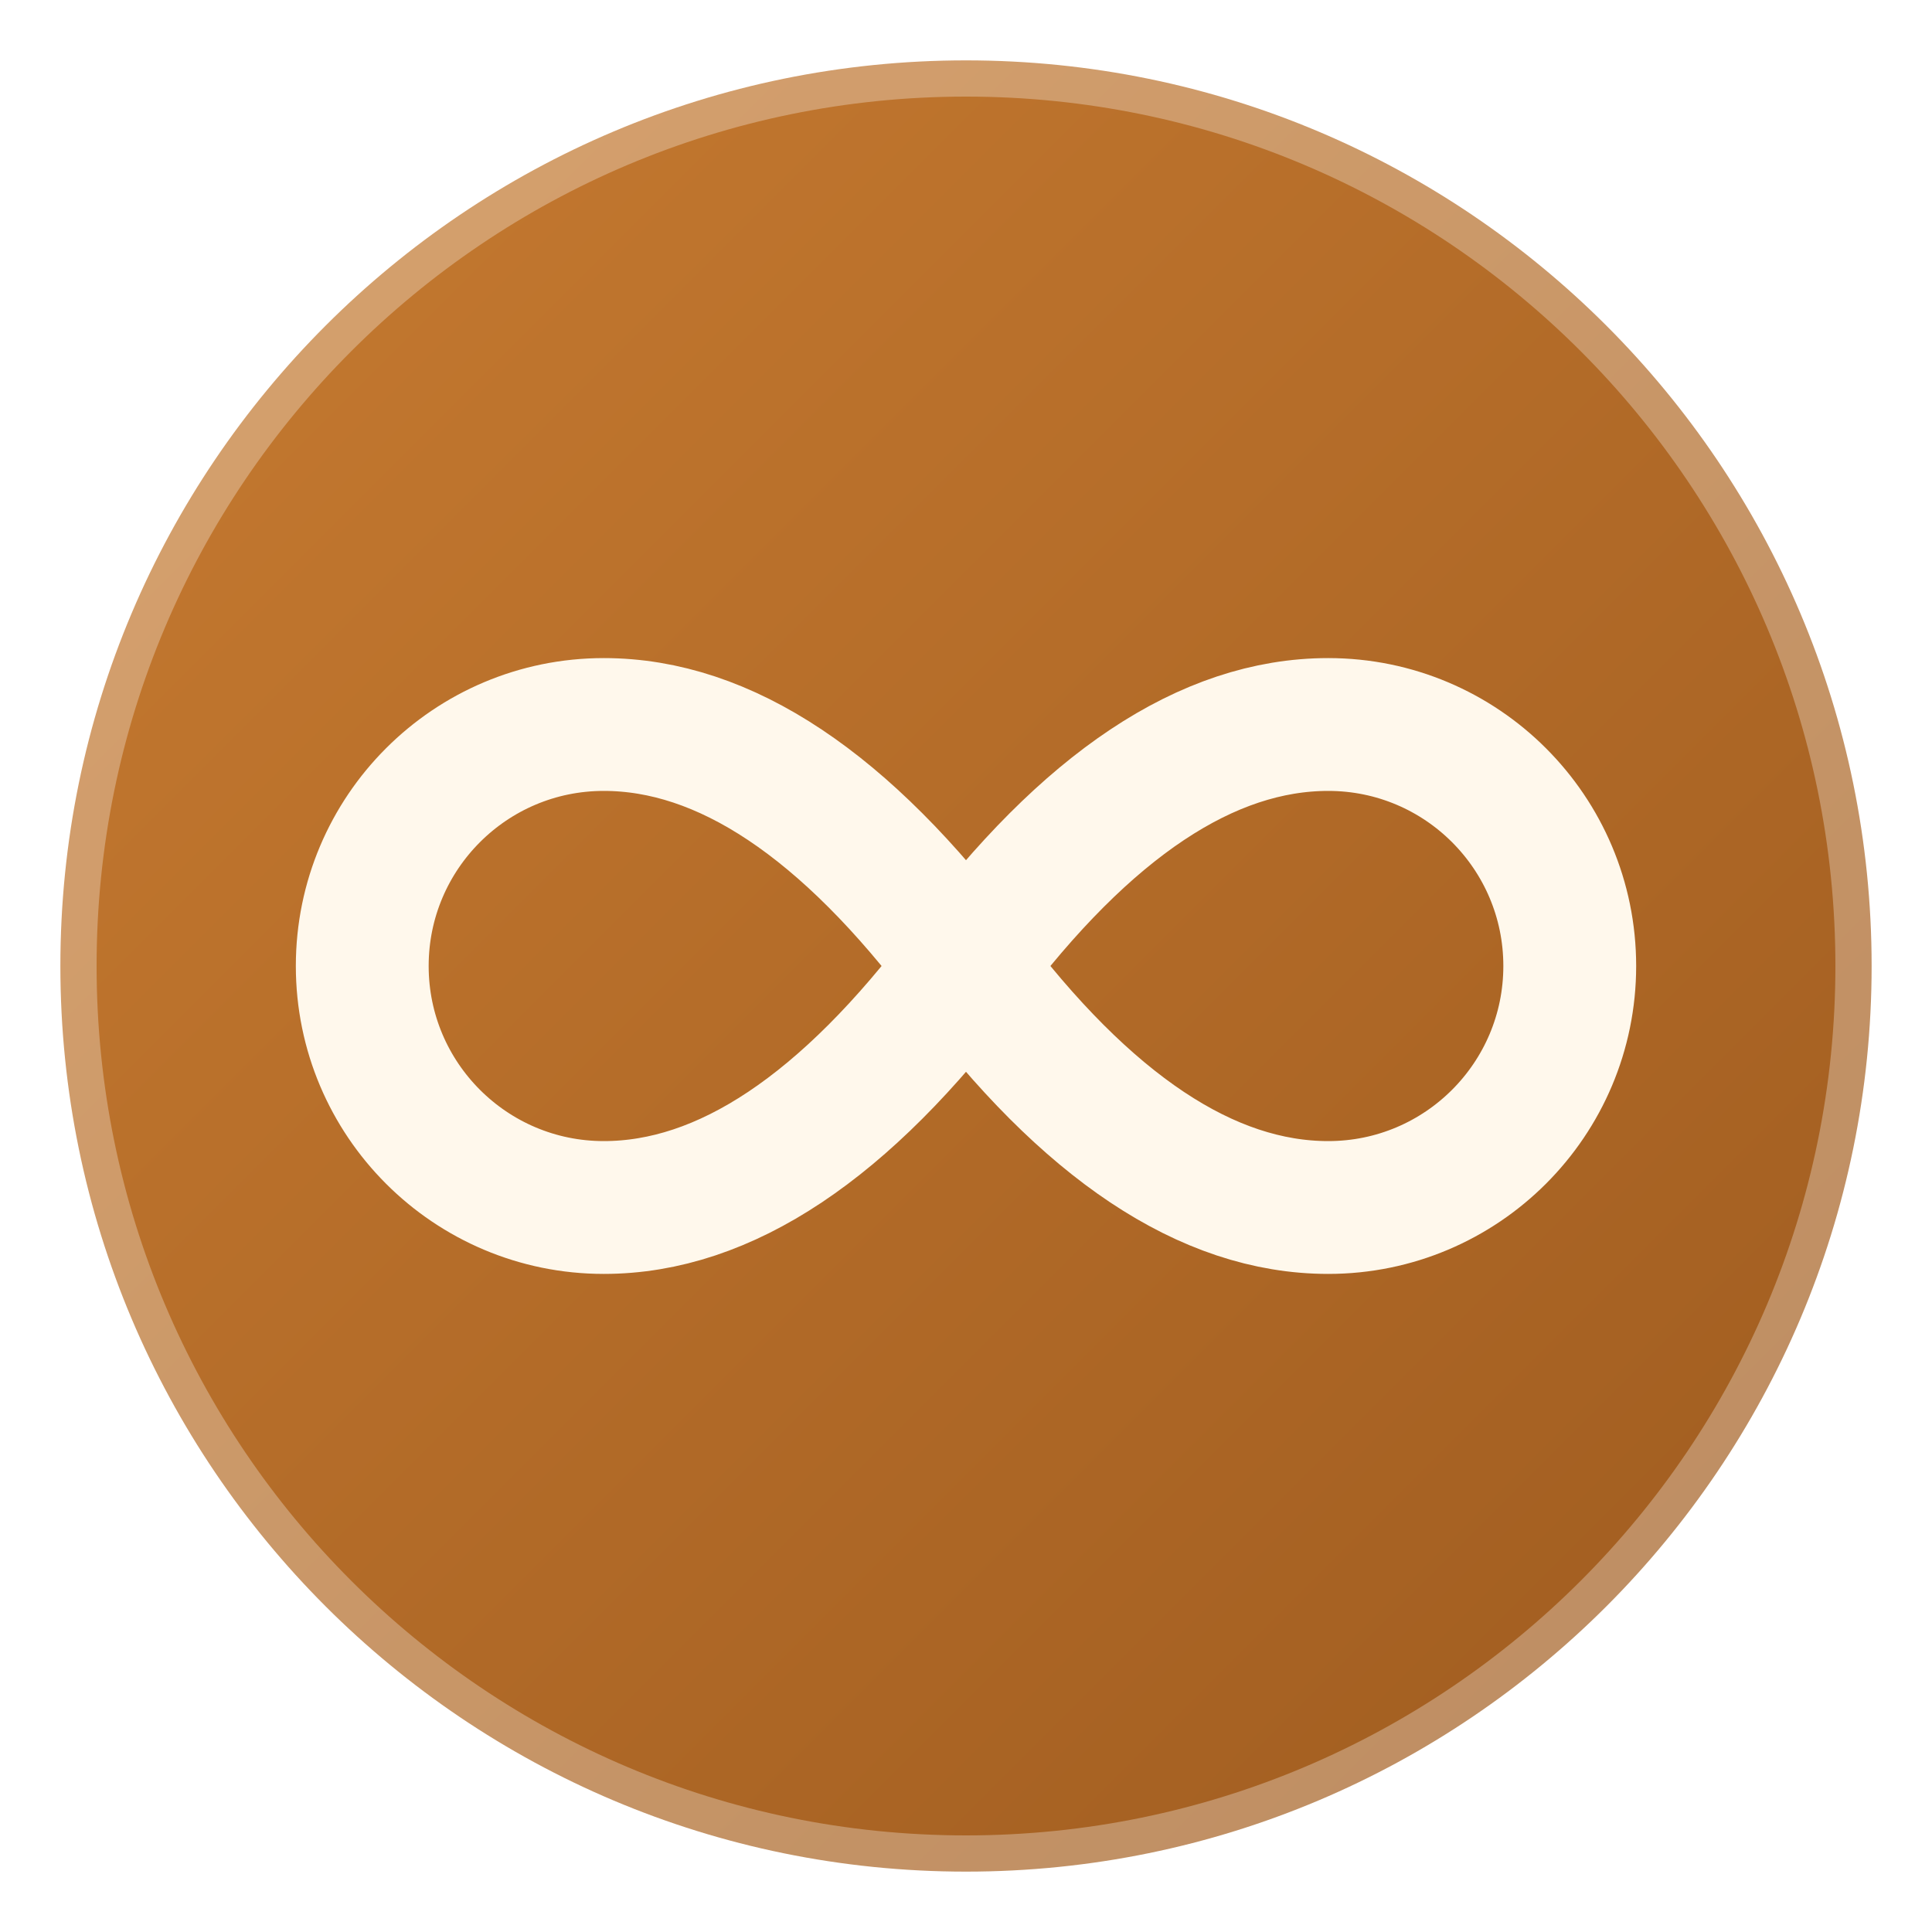
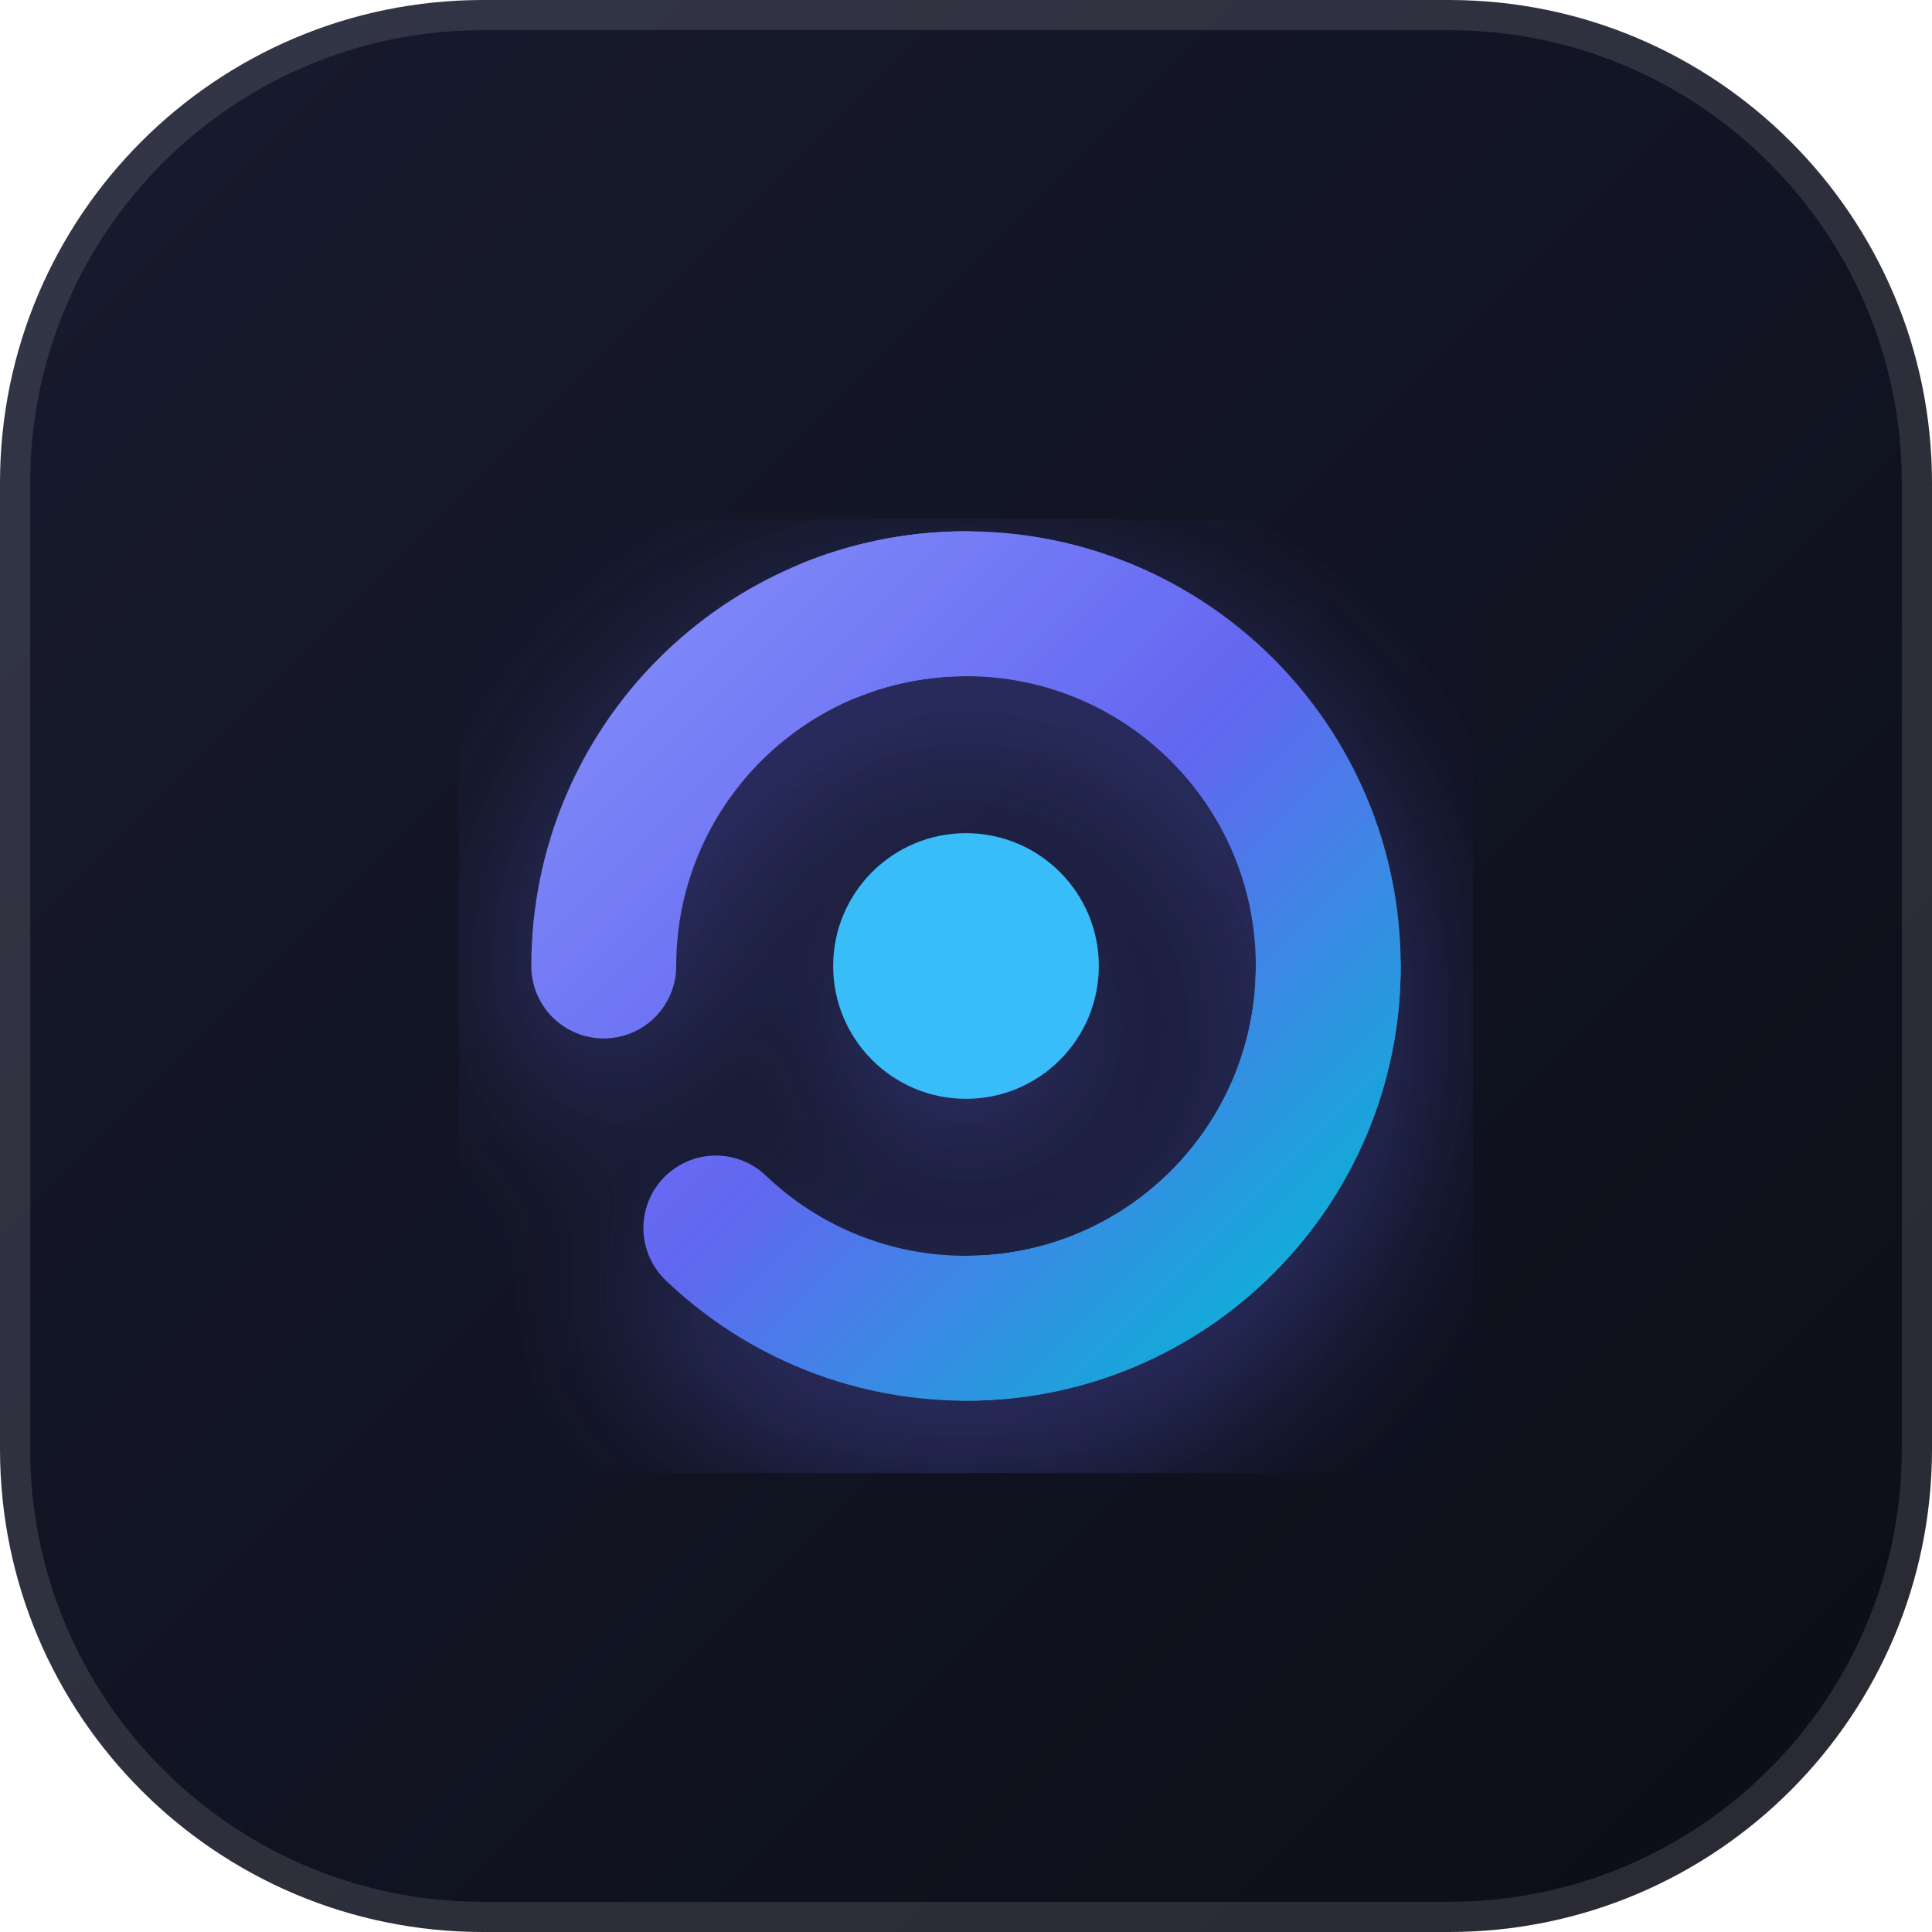
- <svg xmlns="http://www.w3.org/2000/svg" viewBox="0 0 32 32" width="32" height="32">
+ <svg xmlns="http://www.w3.org/2000/svg" viewBox="0 0 32 32" width="32" height="32" fill="none">
  <defs>
-     <linearGradient id="loopdesk-grad" x1="0%" y1="0%" x2="100%" y2="100%">
-       <stop offset="0%" stop-color="#c77b31" />
-       <stop offset="100%" stop-color="#9e5b1f" />
+     <linearGradient id="ld-grad-bg" x1="0%" y1="0%" x2="100%" y2="100%">
+       <stop offset="0%" stop-color="#181b2e" />
+       <stop offset="100%" stop-color="#0b0d17" />
    </linearGradient>
+     <linearGradient id="ld-grad-primary" x1="0%" y1="0%" x2="100%" y2="100%">
+       <stop offset="0%" stop-color="#818cf8" />
+       <stop offset="50%" stop-color="#6366f1" />
+       <stop offset="100%" stop-color="#06b6d4" />
+     </linearGradient>
+     <filter id="ld-glow" x="-20%" y="-20%" width="140%" height="140%">
+       <feDropShadow dx="0" dy="1" stdDeviation="1.5" flood-color="#6366f1" flood-opacity="0.45" />
+     </filter>
  </defs>
-   <circle cx="16" cy="16" r="15" fill="url(#loopdesk-grad)" stroke="rgba(255,255,255,0.3)" stroke-width="1.2" />
-   <g transform="translate(4, 4)">
-     <path d="M12 12c-2-2.67-4-4-6-4a4 4 0 1 0 0 8c2 0 4-1.33 6-4Zm0 0c2 2.67 4 4 6 4a4 4 0 0 0 0-8c-2 0-4 1.33-6 4Z" fill="none" stroke="#fff8ec" stroke-width="2.2" stroke-linecap="round" stroke-linejoin="round" />
+   <rect width="32" height="32" rx="8" fill="url(#ld-grad-bg)" stroke="rgba(255,255,255,0.12)" stroke-width="1" />
+   <g filter="url(#ld-glow)">
+     <path d="M10 16c0-3.314 2.686-6 6-6s6 2.686 6 6-2.686 6-6 6" stroke="url(#ld-grad-primary)" stroke-width="2.4" stroke-linecap="round" />
+     <path d="M22 16c0 3.314-2.686 6-6 6s-6-2.686-6-6 2.686-6 6-6" stroke="url(#ld-grad-primary)" stroke-width="2.4" stroke-linecap="round" stroke-dasharray="14 12" />
+     <circle cx="16" cy="16" r="2.2" fill="#38bdf8" />
  </g>
</svg>
